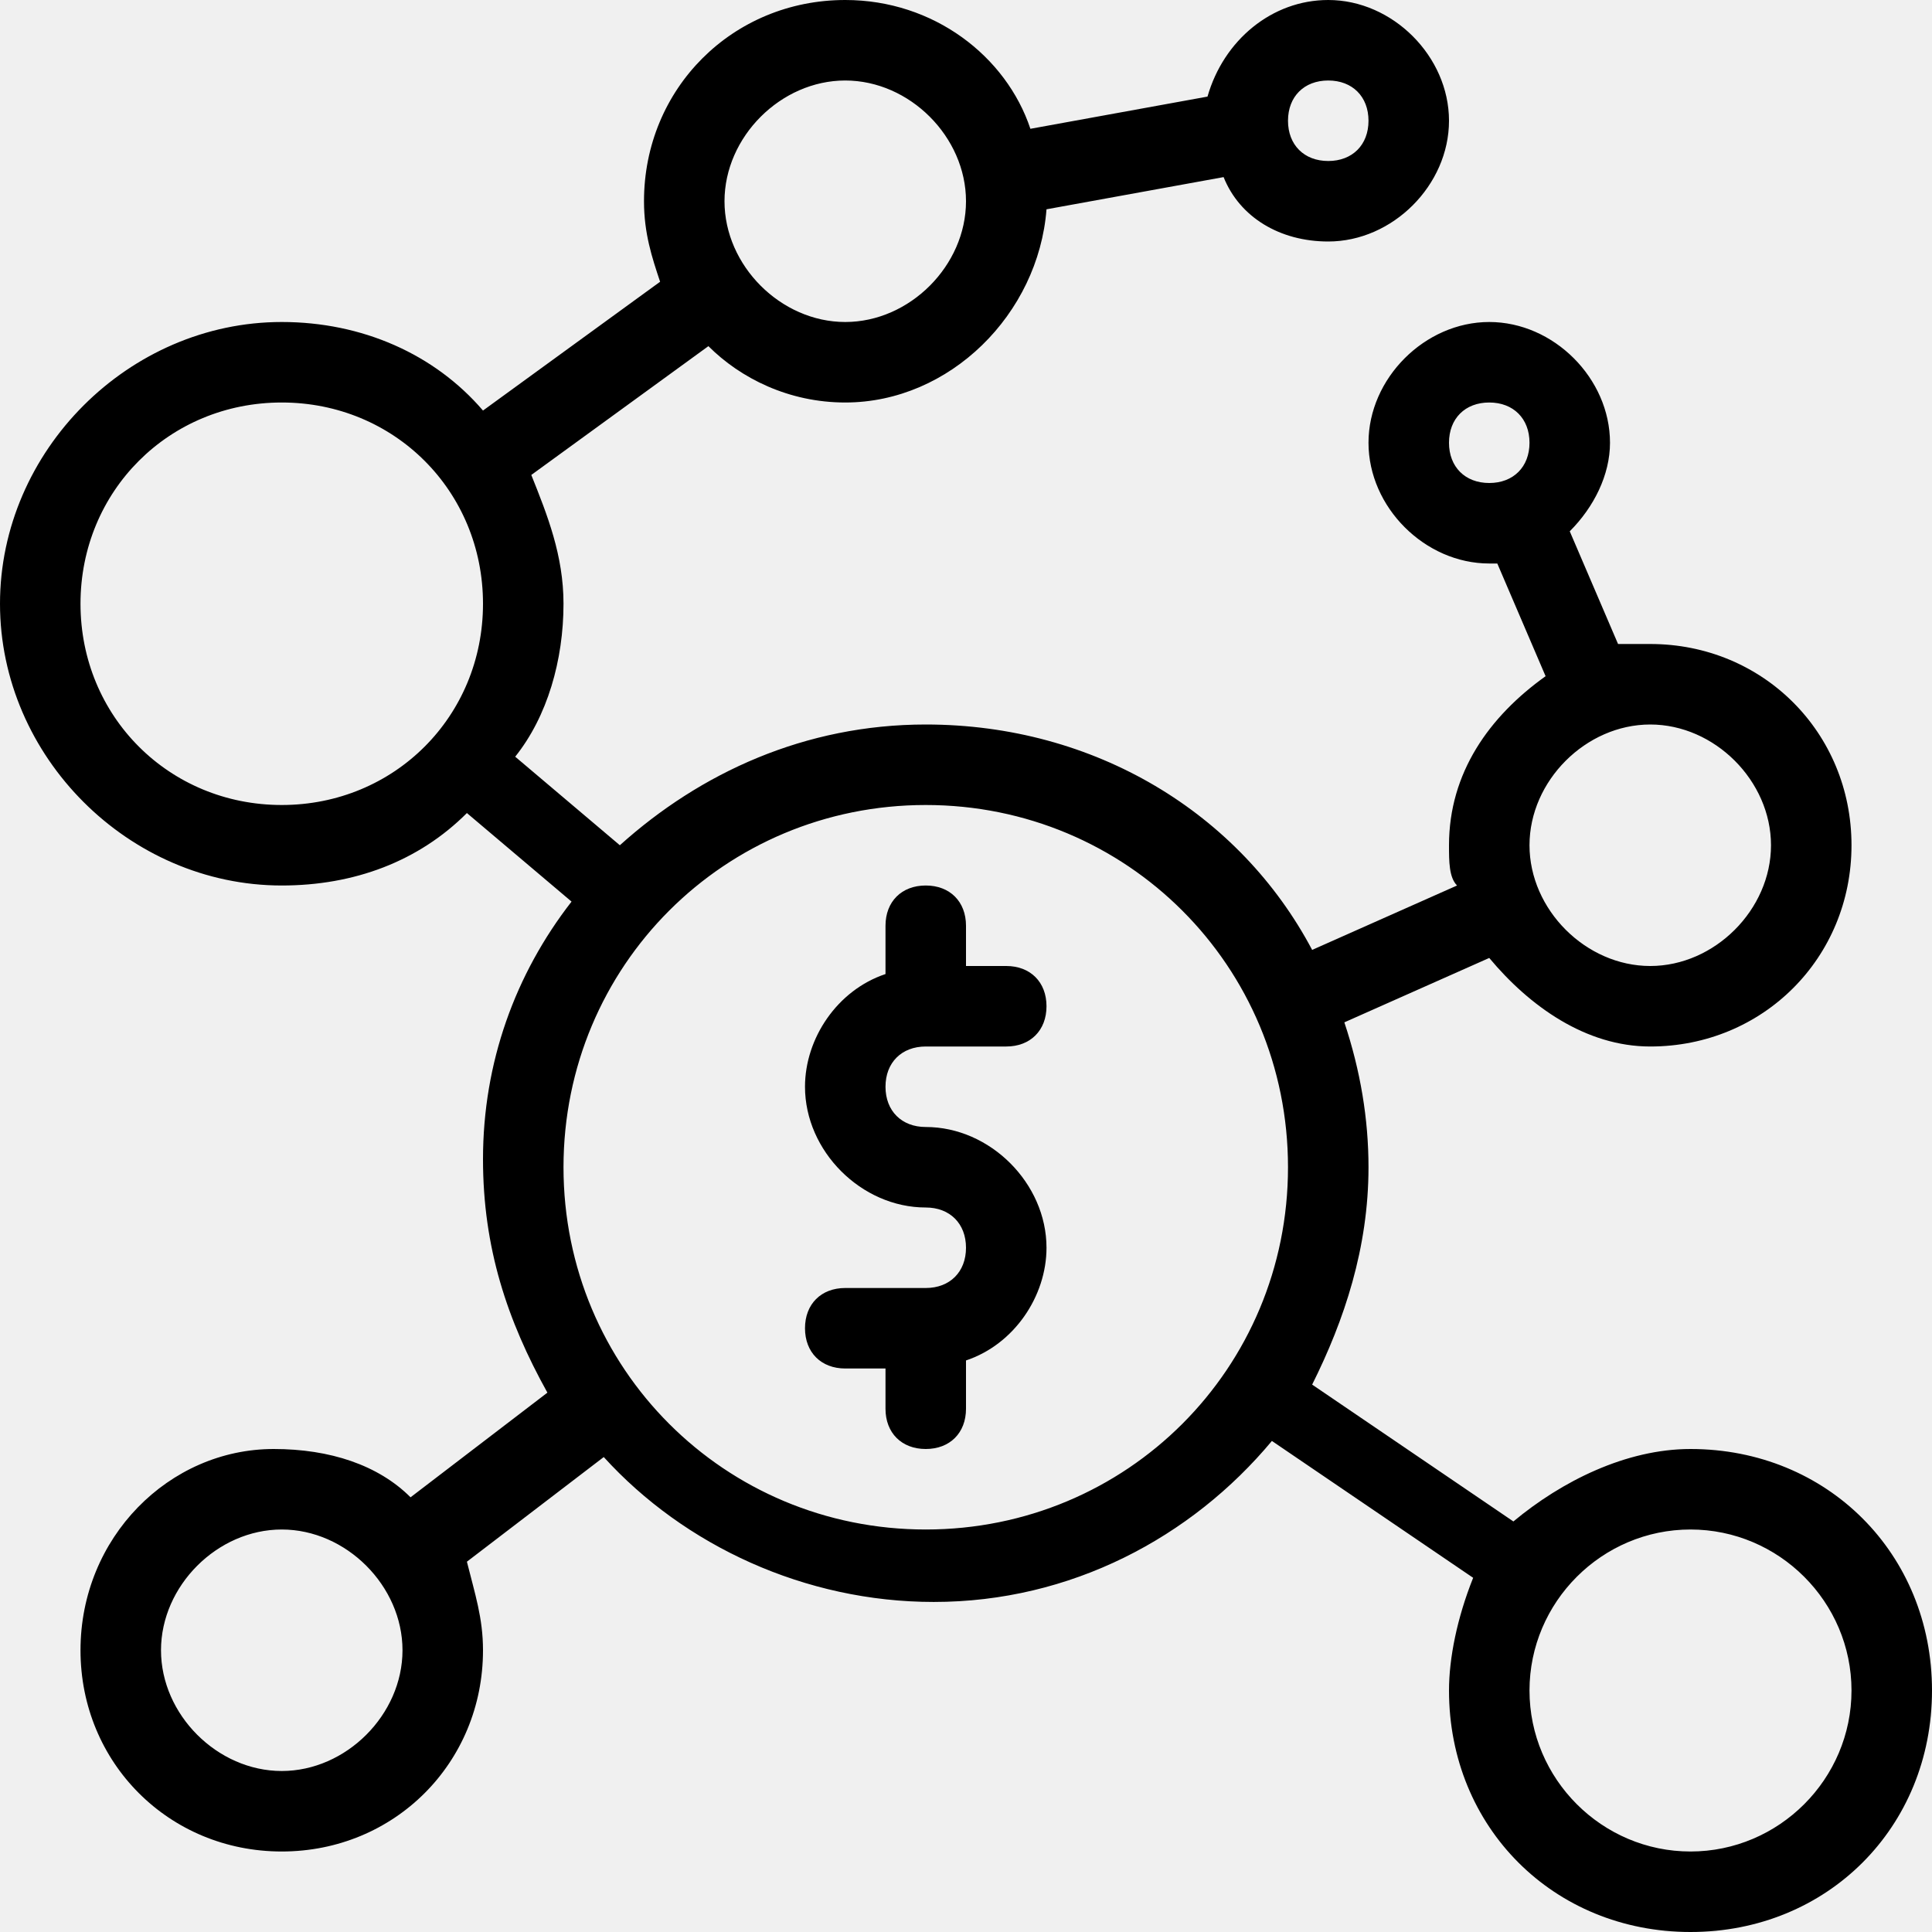
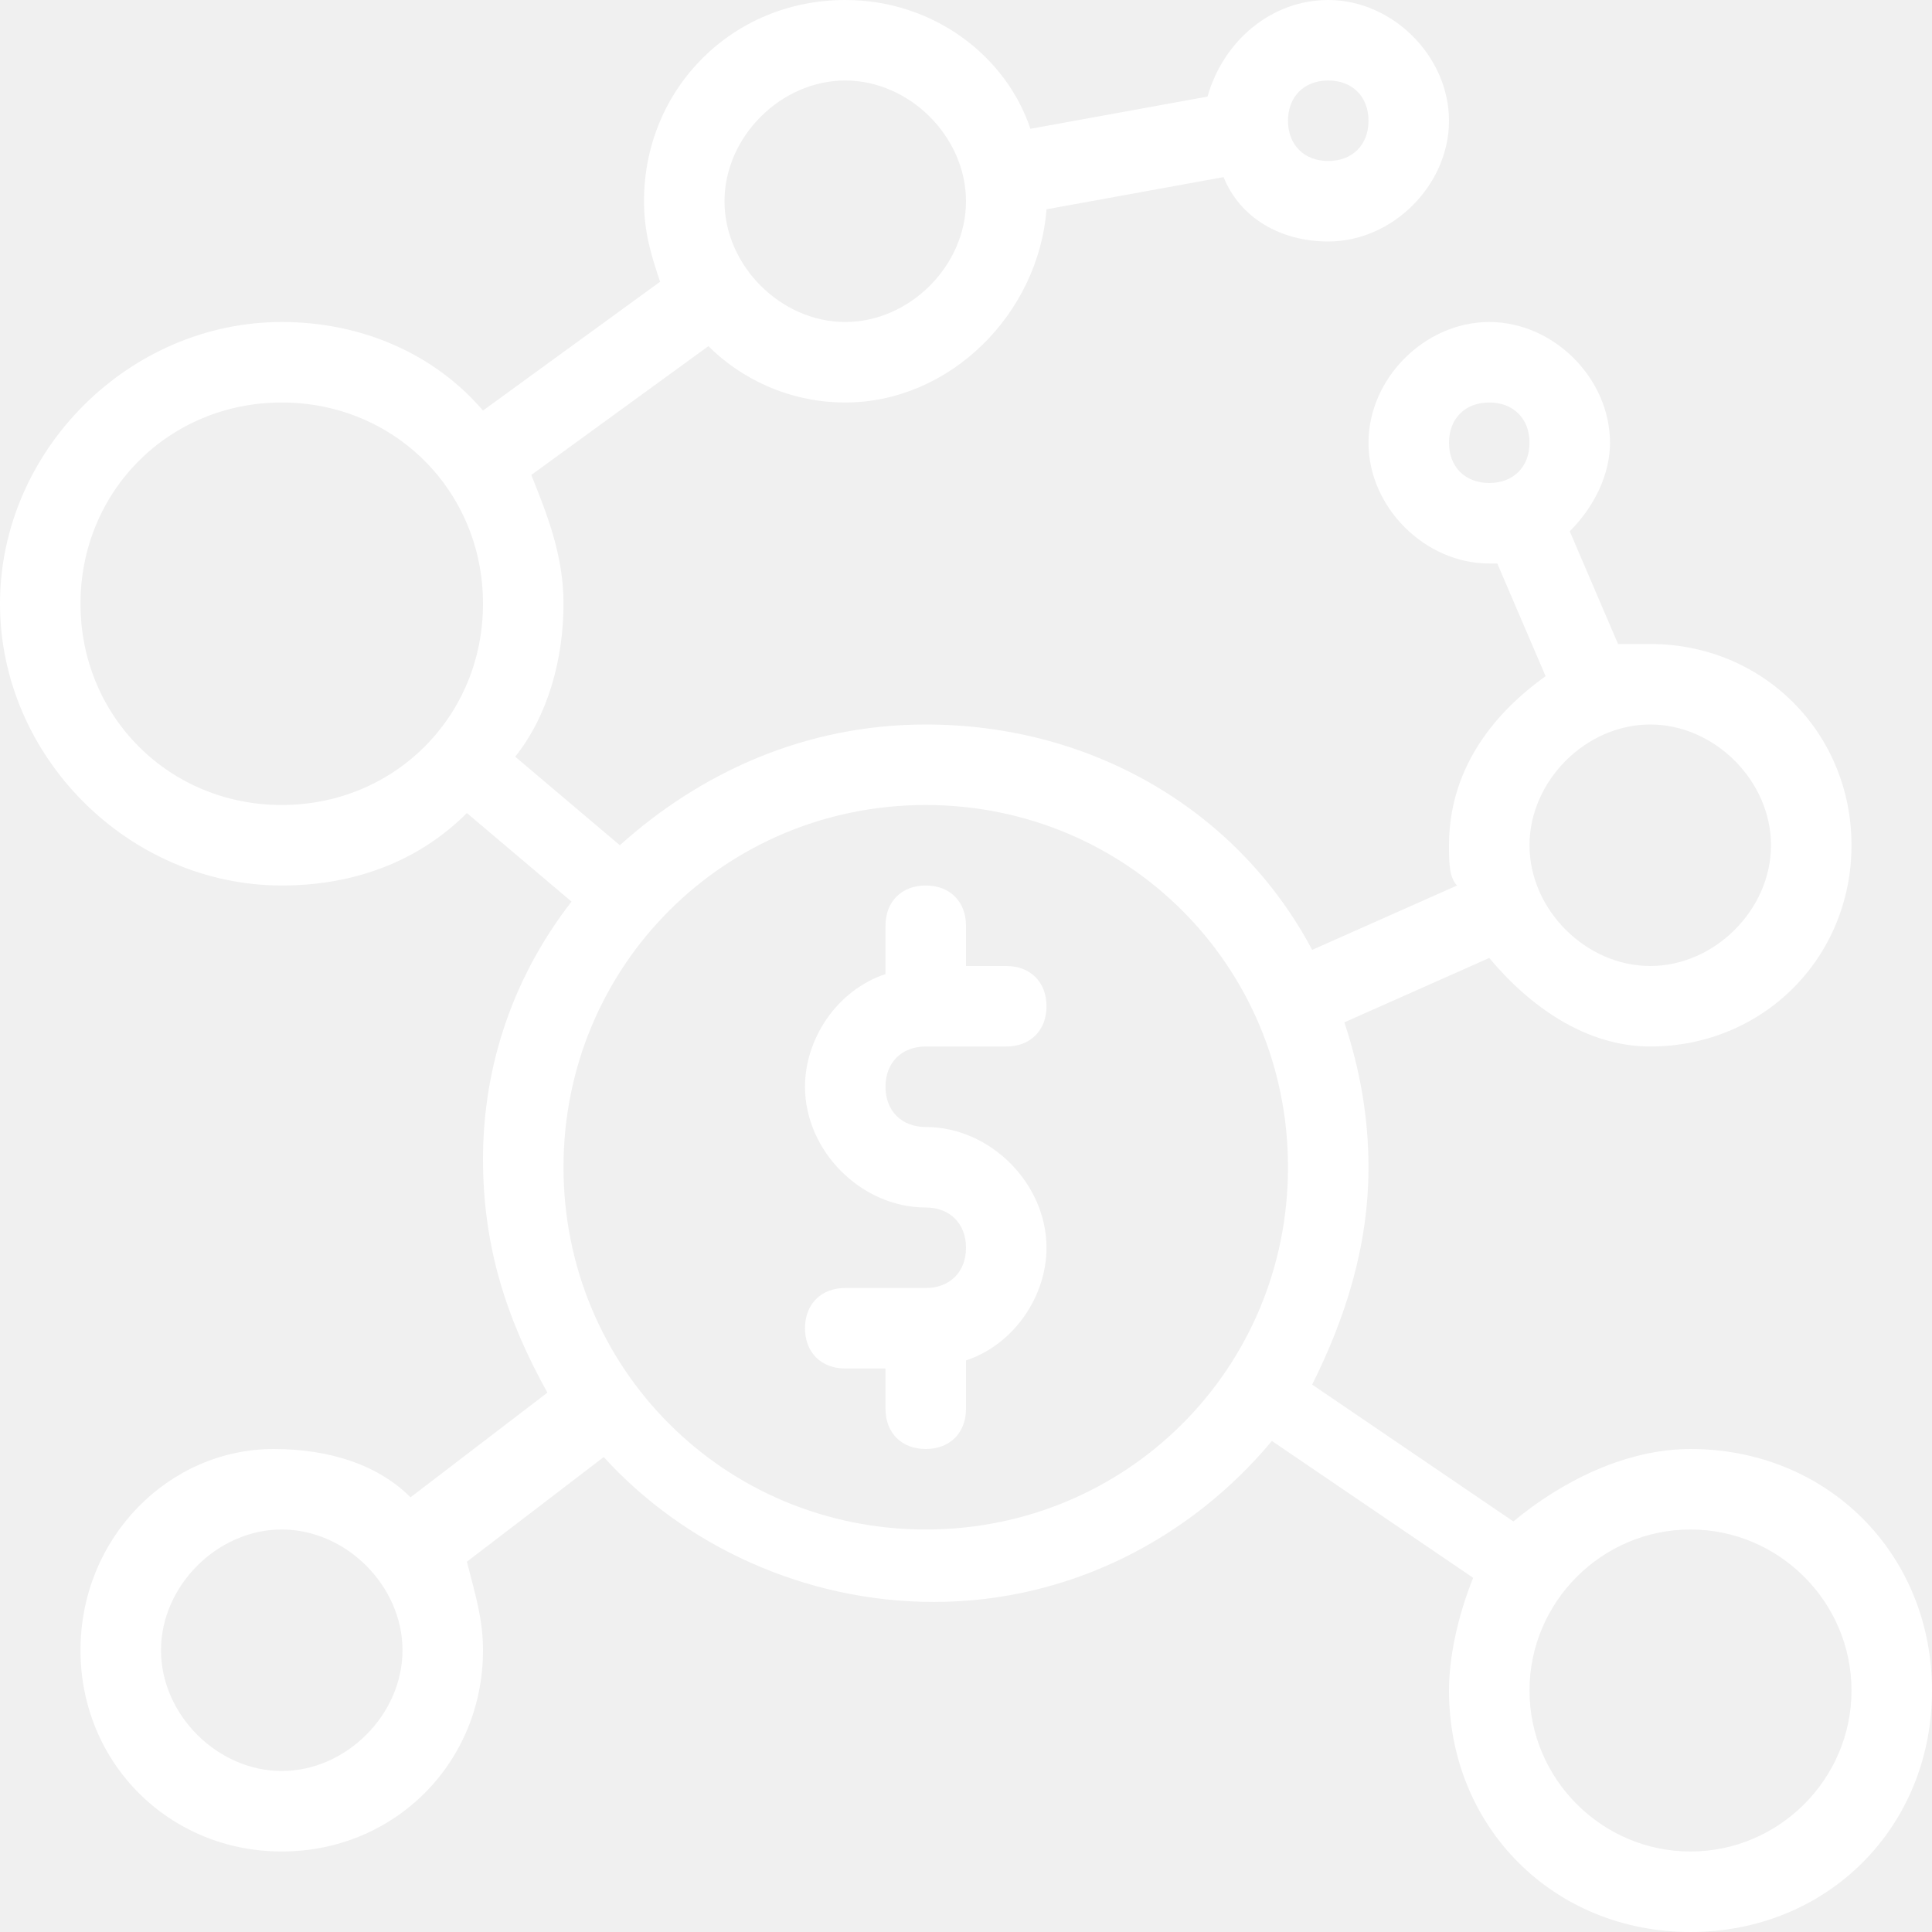
- <svg xmlns="http://www.w3.org/2000/svg" fill="#000000" height="800px" width="800px" version="1.0" id="Layer_1" viewBox="0 0 24 24" enable-background="new 0 0 24 24" xml:space="preserve">
+ <svg xmlns="http://www.w3.org/2000/svg" fill="#ffffff" height="800px" width="800px" version="1.0" id="Layer_1" viewBox="0 0 24 24" enable-background="new 0 0 24 24" xml:space="preserve">
  <g>
    <path d="M11.5,14c-0.3,0-0.5-0.2-0.5-0.5s0.2-0.5,0.5-0.5h1c0.3,0,0.5-0.2,0.5-0.5S12.8,12,12.5,12H12v-0.5c0-0.3-0.2-0.5-0.5-0.5   S11,11.2,11,11.5v0.6c-0.6,0.2-1,0.8-1,1.4c0,0.8,0.7,1.5,1.5,1.5c0.3,0,0.5,0.2,0.5,0.5S11.8,16,11.5,16h-1   c-0.3,0-0.5,0.2-0.5,0.5s0.2,0.5,0.5,0.5H11v0.5c0,0.3,0.2,0.5,0.5,0.5s0.5-0.2,0.5-0.5v-0.6c0.6-0.2,1-0.8,1-1.4   C13,14.7,12.3,14,11.5,14z" />
    <path d="M21,18c-0.8,0-1.6,0.4-2.2,0.9l-2.5-1.7c0.4-0.8,0.7-1.7,0.7-2.7c0-0.6-0.1-1.2-0.3-1.8l1.8-0.8c0.5,0.6,1.2,1.1,2,1.1   c1.4,0,2.5-1.1,2.5-2.5S21.9,8,20.5,8c-0.1,0-0.3,0-0.4,0l-0.6-1.4C19.8,6.3,20,5.9,20,5.5C20,4.7,19.3,4,18.5,4S17,4.7,17,5.5   S17.7,7,18.5,7c0,0,0.1,0,0.1,0l0.6,1.4C18.5,8.9,18,9.6,18,10.5c0,0.2,0,0.4,0.1,0.5l-1.8,0.8C15.4,10.1,13.6,9,11.5,9   C10,9,8.7,9.6,7.7,10.5L6.4,9.4C6.8,8.9,7,8.2,7,7.5c0-0.6-0.2-1.1-0.4-1.6l2.2-1.6C9.2,4.7,9.8,5,10.5,5c1.3,0,2.4-1.1,2.5-2.4   l2.2-0.4C15.4,2.7,15.9,3,16.5,3C17.3,3,18,2.3,18,1.5S17.3,0,16.5,0c-0.7,0-1.3,0.5-1.5,1.2l-2.2,0.4C12.5,0.7,11.6,0,10.5,0   C9.1,0,8,1.1,8,2.5c0,0.4,0.1,0.7,0.2,1L6,5.1C5.4,4.4,4.5,4,3.5,4C1.6,4,0,5.6,0,7.5S1.6,11,3.5,11c0.9,0,1.7-0.3,2.3-0.9l1.3,1.1   c-0.7,0.9-1.1,2-1.1,3.2c0,1.1,0.3,2,0.8,2.9l-1.7,1.3c-0.4-0.4-1-0.6-1.7-0.6C2.1,18,1,19.1,1,20.5S2.1,23,3.5,23S6,21.9,6,20.5   c0-0.4-0.1-0.7-0.2-1.1l1.7-1.3c1,1.1,2.5,1.8,4.1,1.8c1.7,0,3.2-0.8,4.2-2l2.5,1.7C18.1,20.1,18,20.6,18,21c0,1.7,1.3,3,3,3   s3-1.3,3-3S22.7,18,21,18z M18,5.5C18,5.2,18.2,5,18.5,5S19,5.2,19,5.5S18.8,6,18.5,6S18,5.8,18,5.5z M20.5,9   c0.8,0,1.5,0.7,1.5,1.5S21.3,12,20.5,12S19,11.3,19,10.5S19.7,9,20.5,9z M16.5,1C16.8,1,17,1.2,17,1.5S16.8,2,16.5,2S16,1.8,16,1.5   S16.2,1,16.5,1z M10.5,1C11.3,1,12,1.7,12,2.5S11.3,4,10.5,4S9,3.3,9,2.5S9.7,1,10.5,1z M3.5,22C2.7,22,2,21.3,2,20.5   S2.7,19,3.5,19S5,19.7,5,20.5S4.3,22,3.5,22z M3.5,10C2.1,10,1,8.9,1,7.5S2.1,5,3.5,5S6,6.1,6,7.5S4.9,10,3.5,10z M11.5,19   C9,19,7,17,7,14.5S9,10,11.5,10s4.5,2,4.5,4.5S14,19,11.5,19z M21,23c-1.1,0-2-0.9-2-2s0.9-2,2-2s2,0.9,2,2S22.1,23,21,23z" />
  </g>
</svg>
